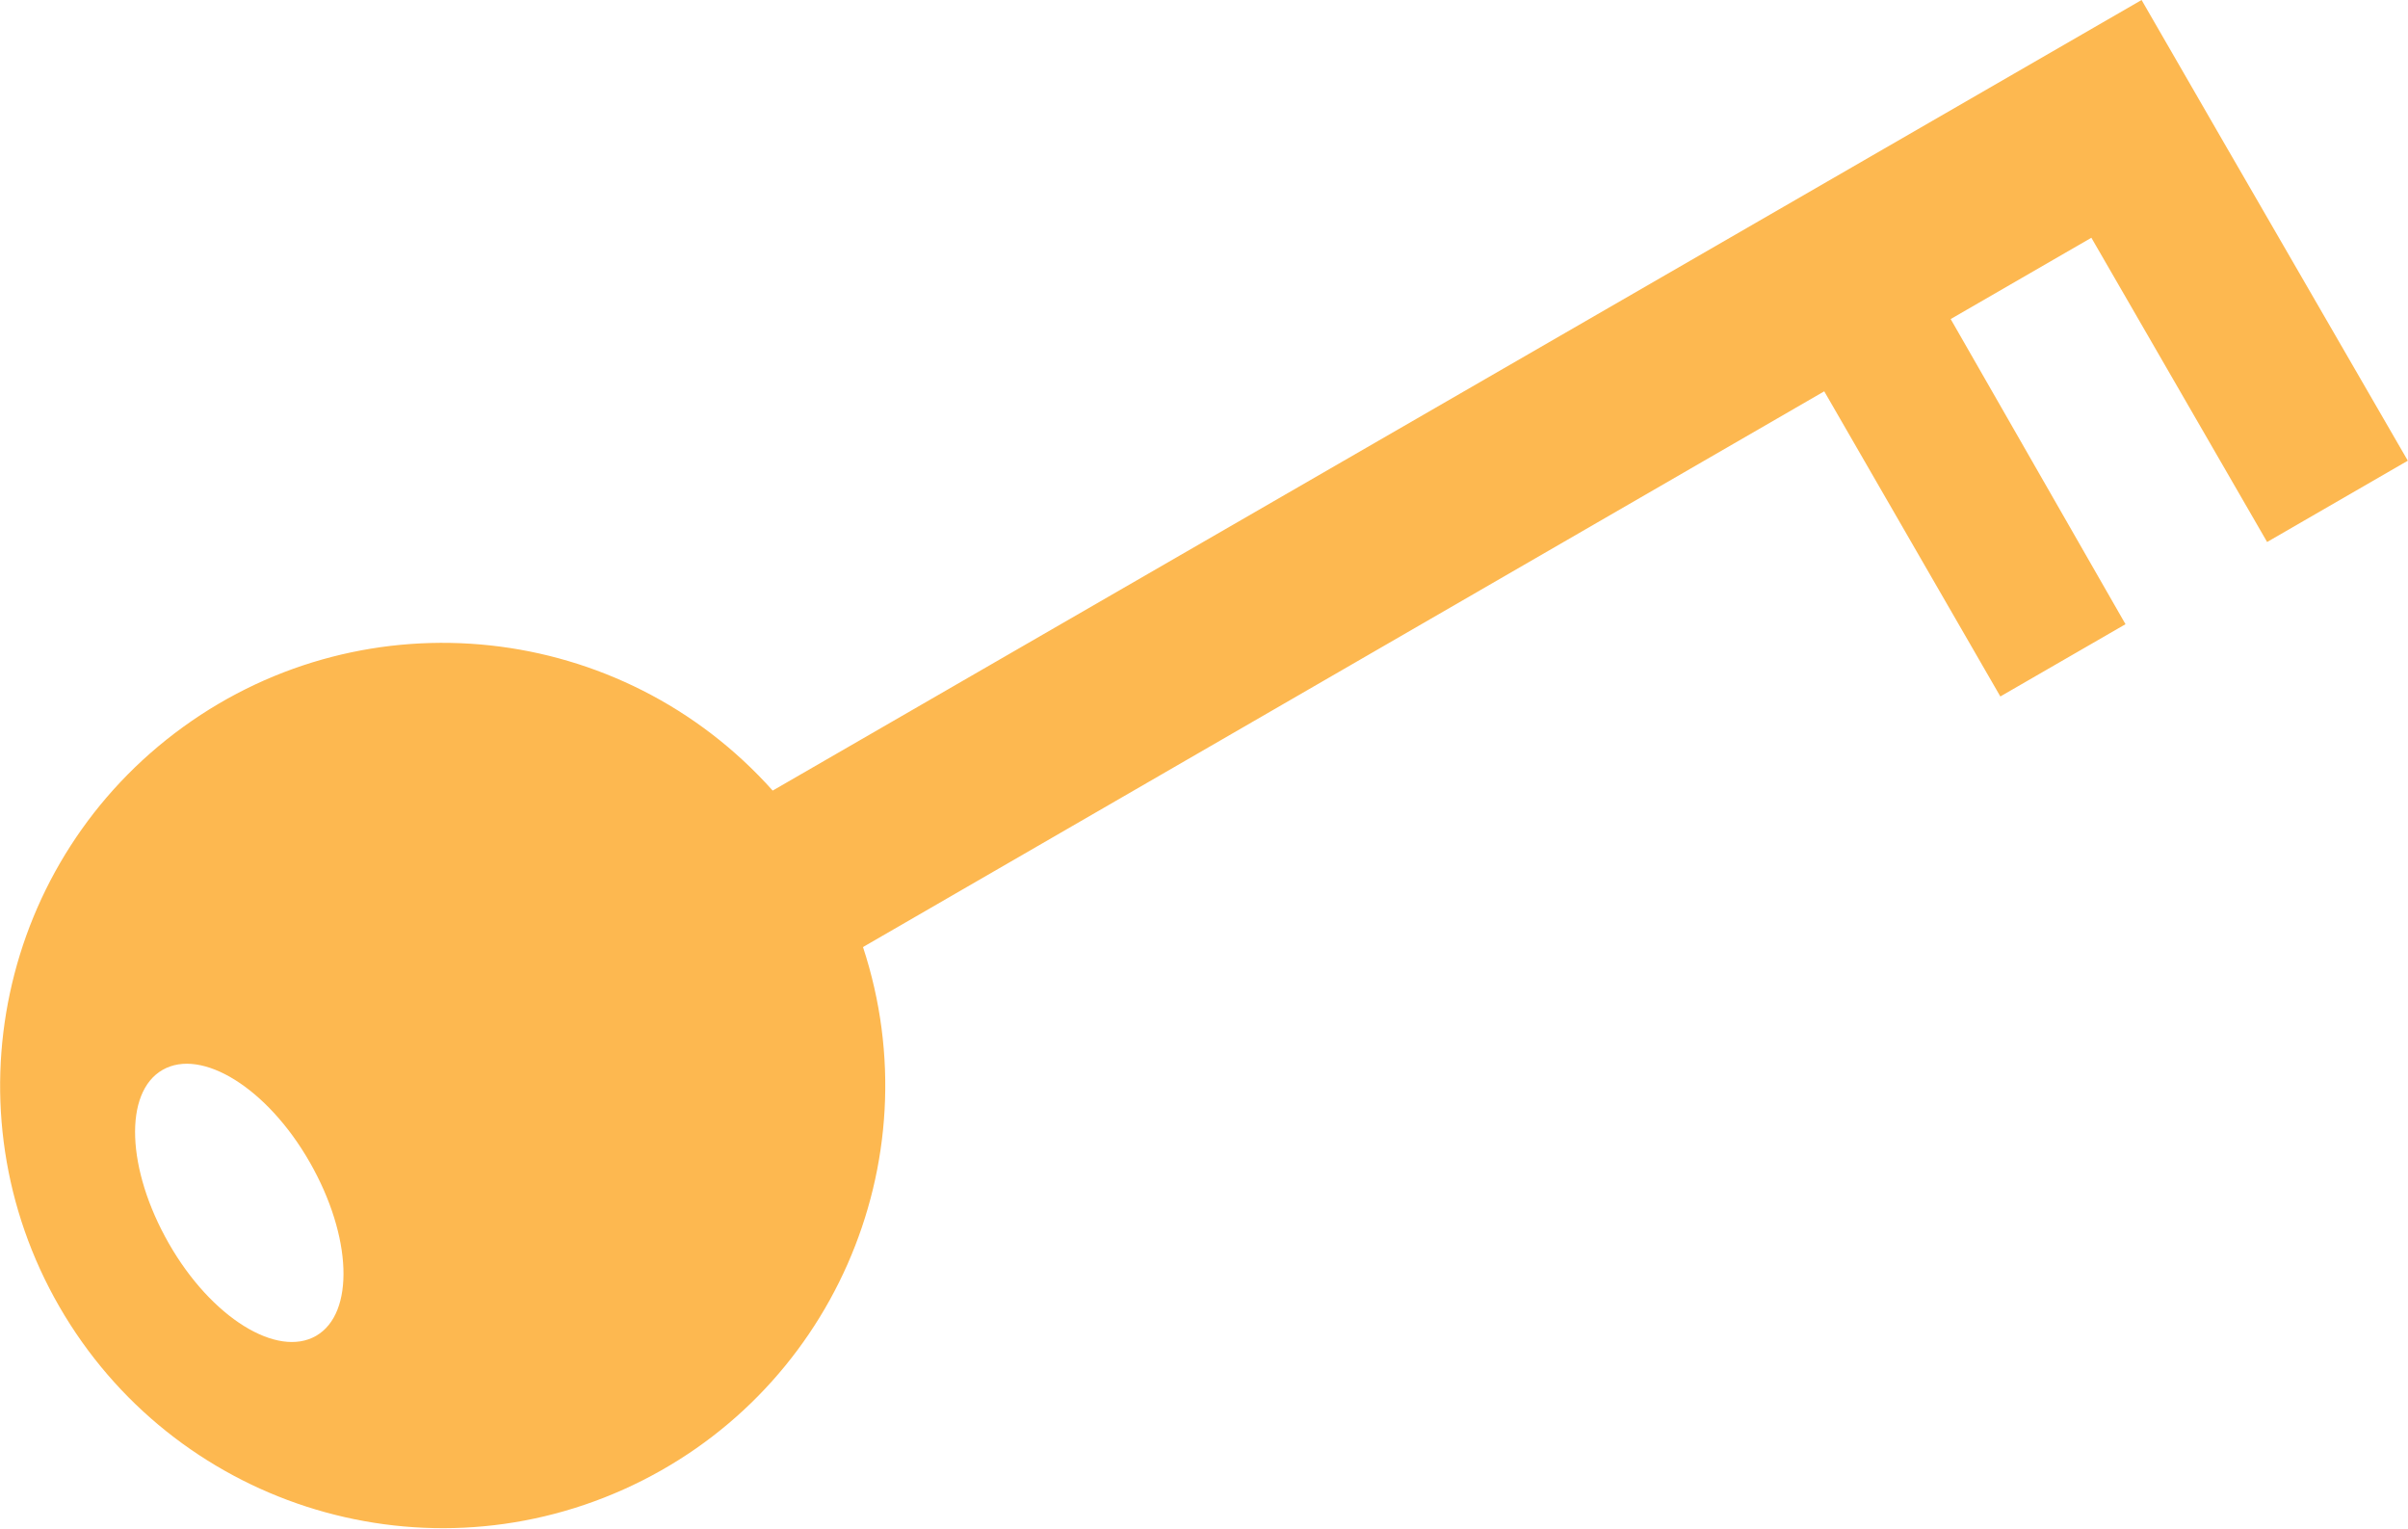
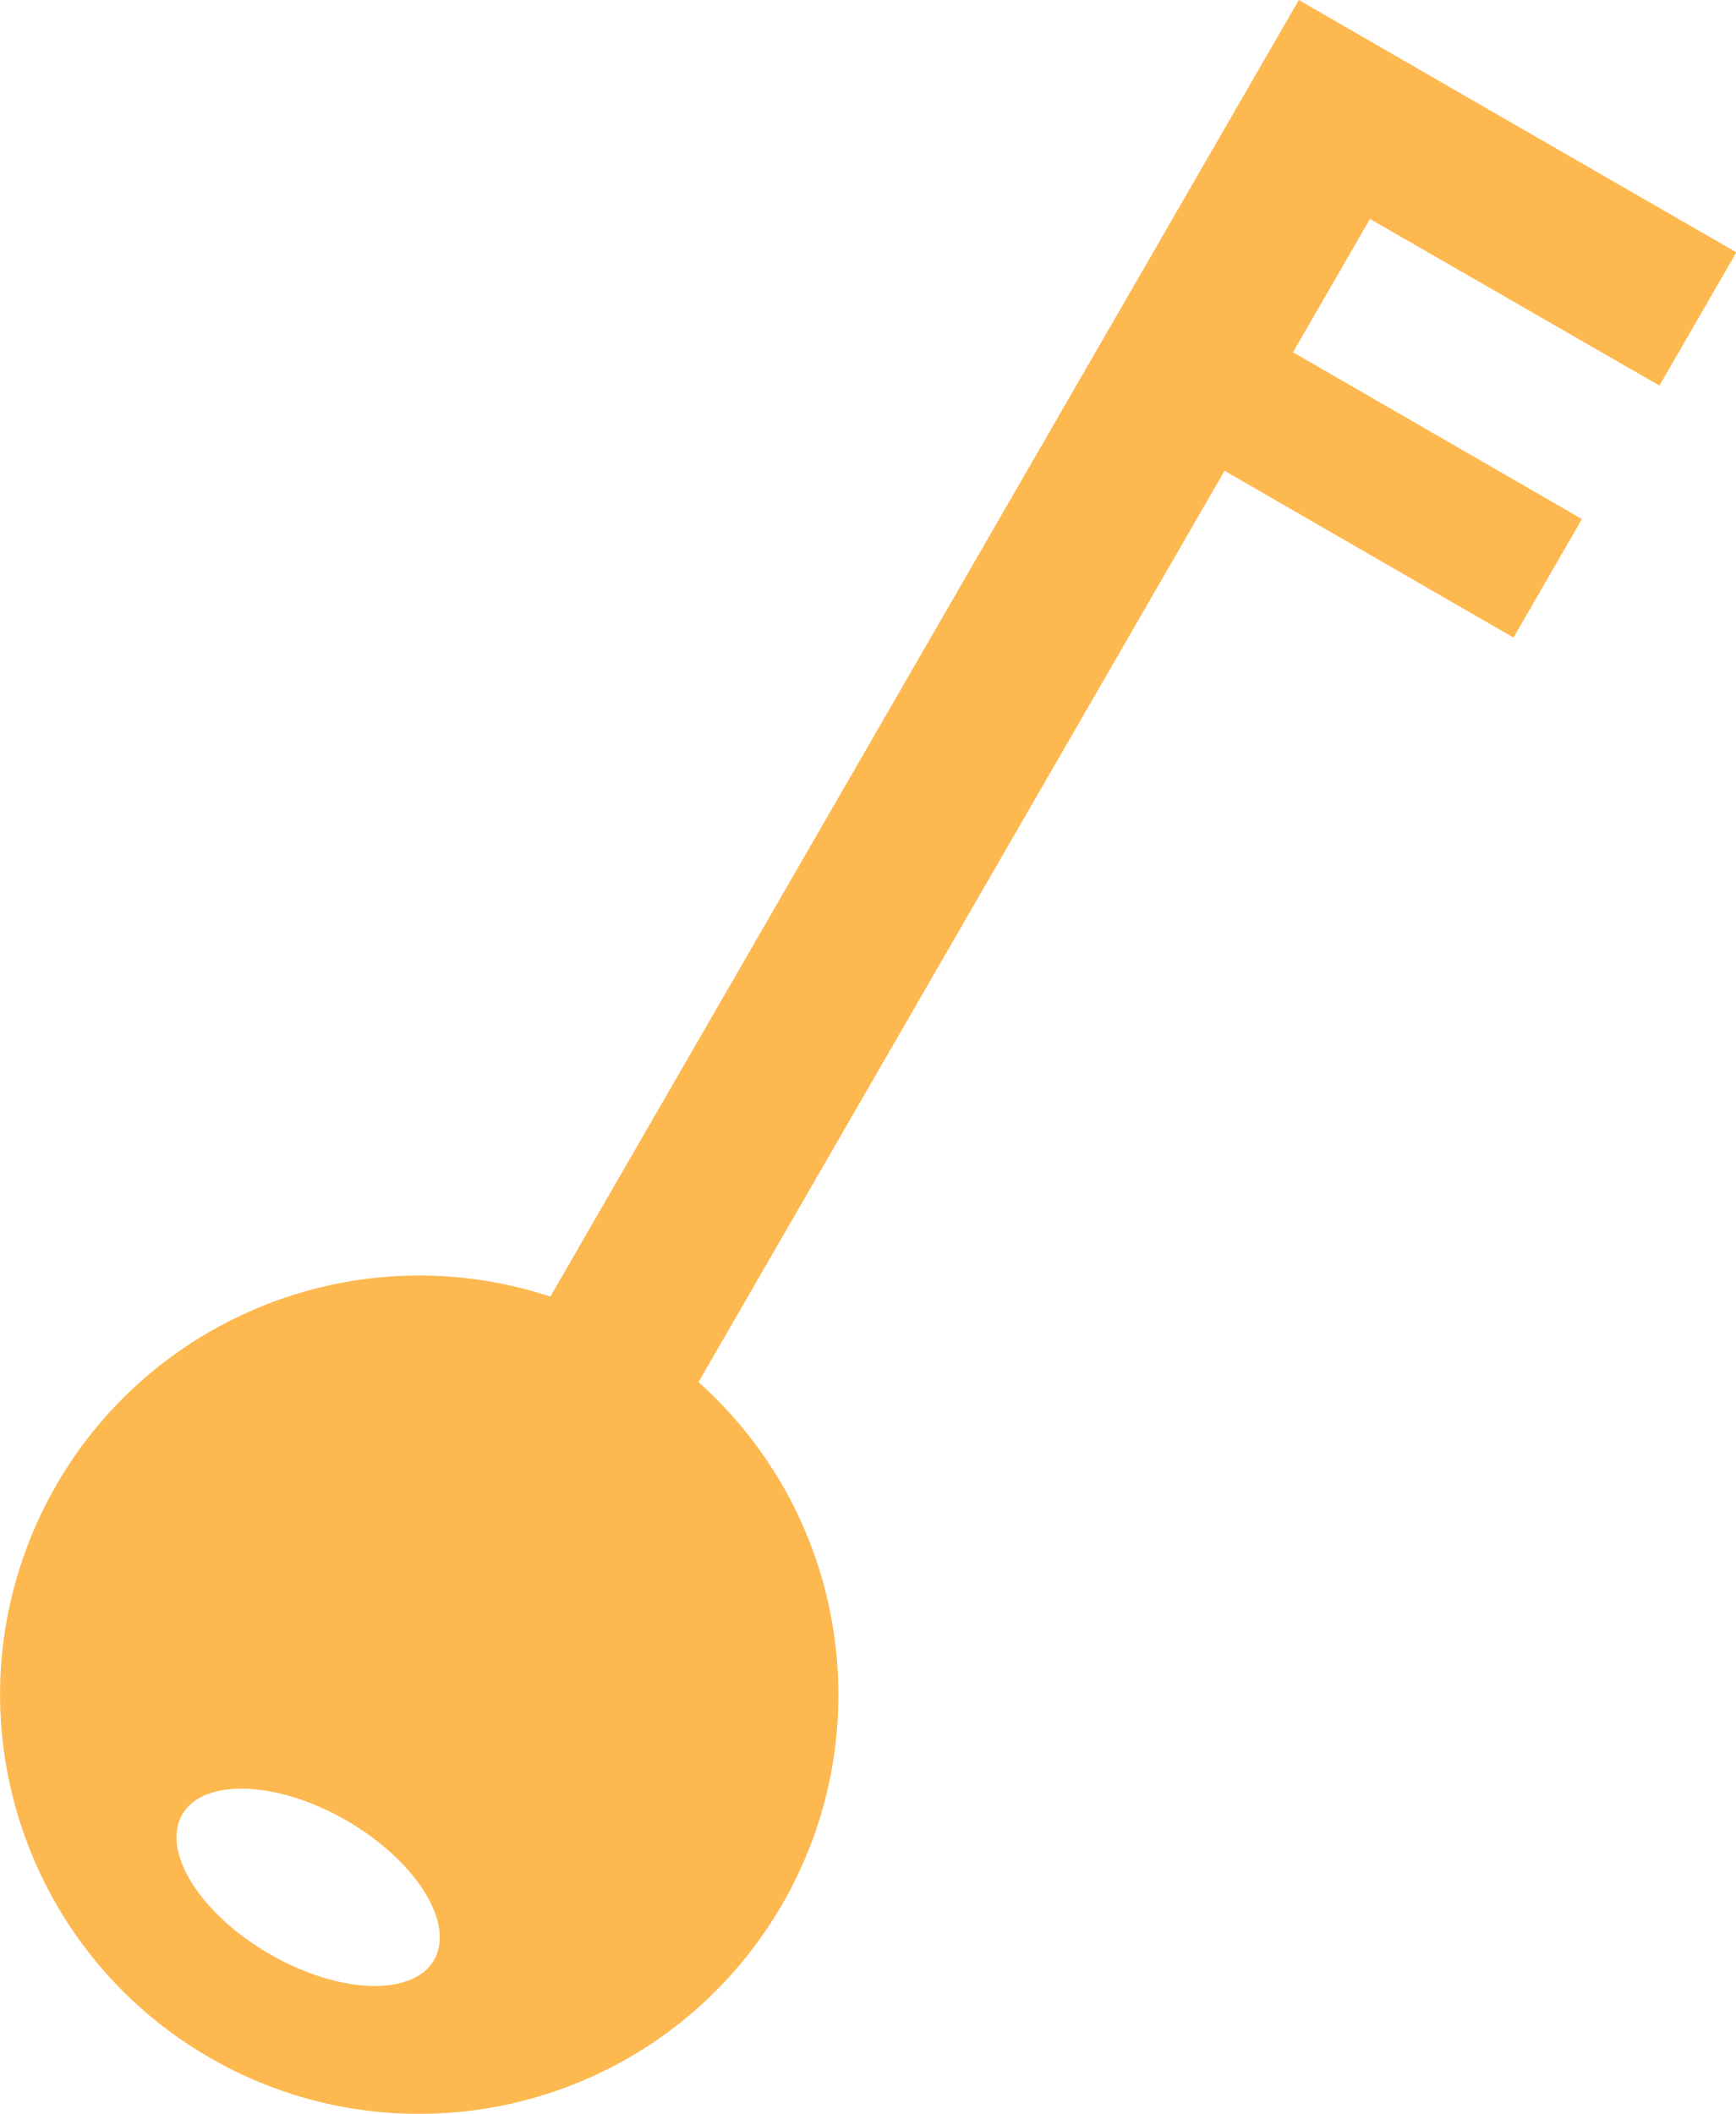
- <svg xmlns="http://www.w3.org/2000/svg" viewBox="0 0 133.32 84.58">
+ <svg xmlns="http://www.w3.org/2000/svg" viewBox="0 0 101.47 123.57">
  <defs>
    <style>.a{fill:#fdb850;}</style>
  </defs>
-   <path class="a" d="M42.78,43.76a24.5,24.5,0,1,0,5,8.66L101,21.66l9.75,16.89,6.93-4L108,17.66l7.79-4.5L125.52,30l7.79-4.5L123.57,8.66l-.25-.43L118.57,0ZM17.5,73.94c-2.15,1.24-5.8-1-8.15-5.11S6.84,60.46,9,59.22s5.8,1,8.15,5.11S19.65,72.7,17.5,73.94Z" />
+   <path class="a" d="M32.17,75.79a24.5,24.5,0,1,0,8.66,5L71.58,27.52l16.89,9.75,4-6.93L75.58,20.59l4.5-7.79L97,22.54l4.5-7.79L84.58,5l-.43-.25L75.92,0Zm-6.8,38.78c-1.24,2.15-5.55,2-9.61-.35s-6.35-6-5.11-8.15,5.55-2,9.61.35S26.61,112.42,25.37,114.57Z" />
</svg>
